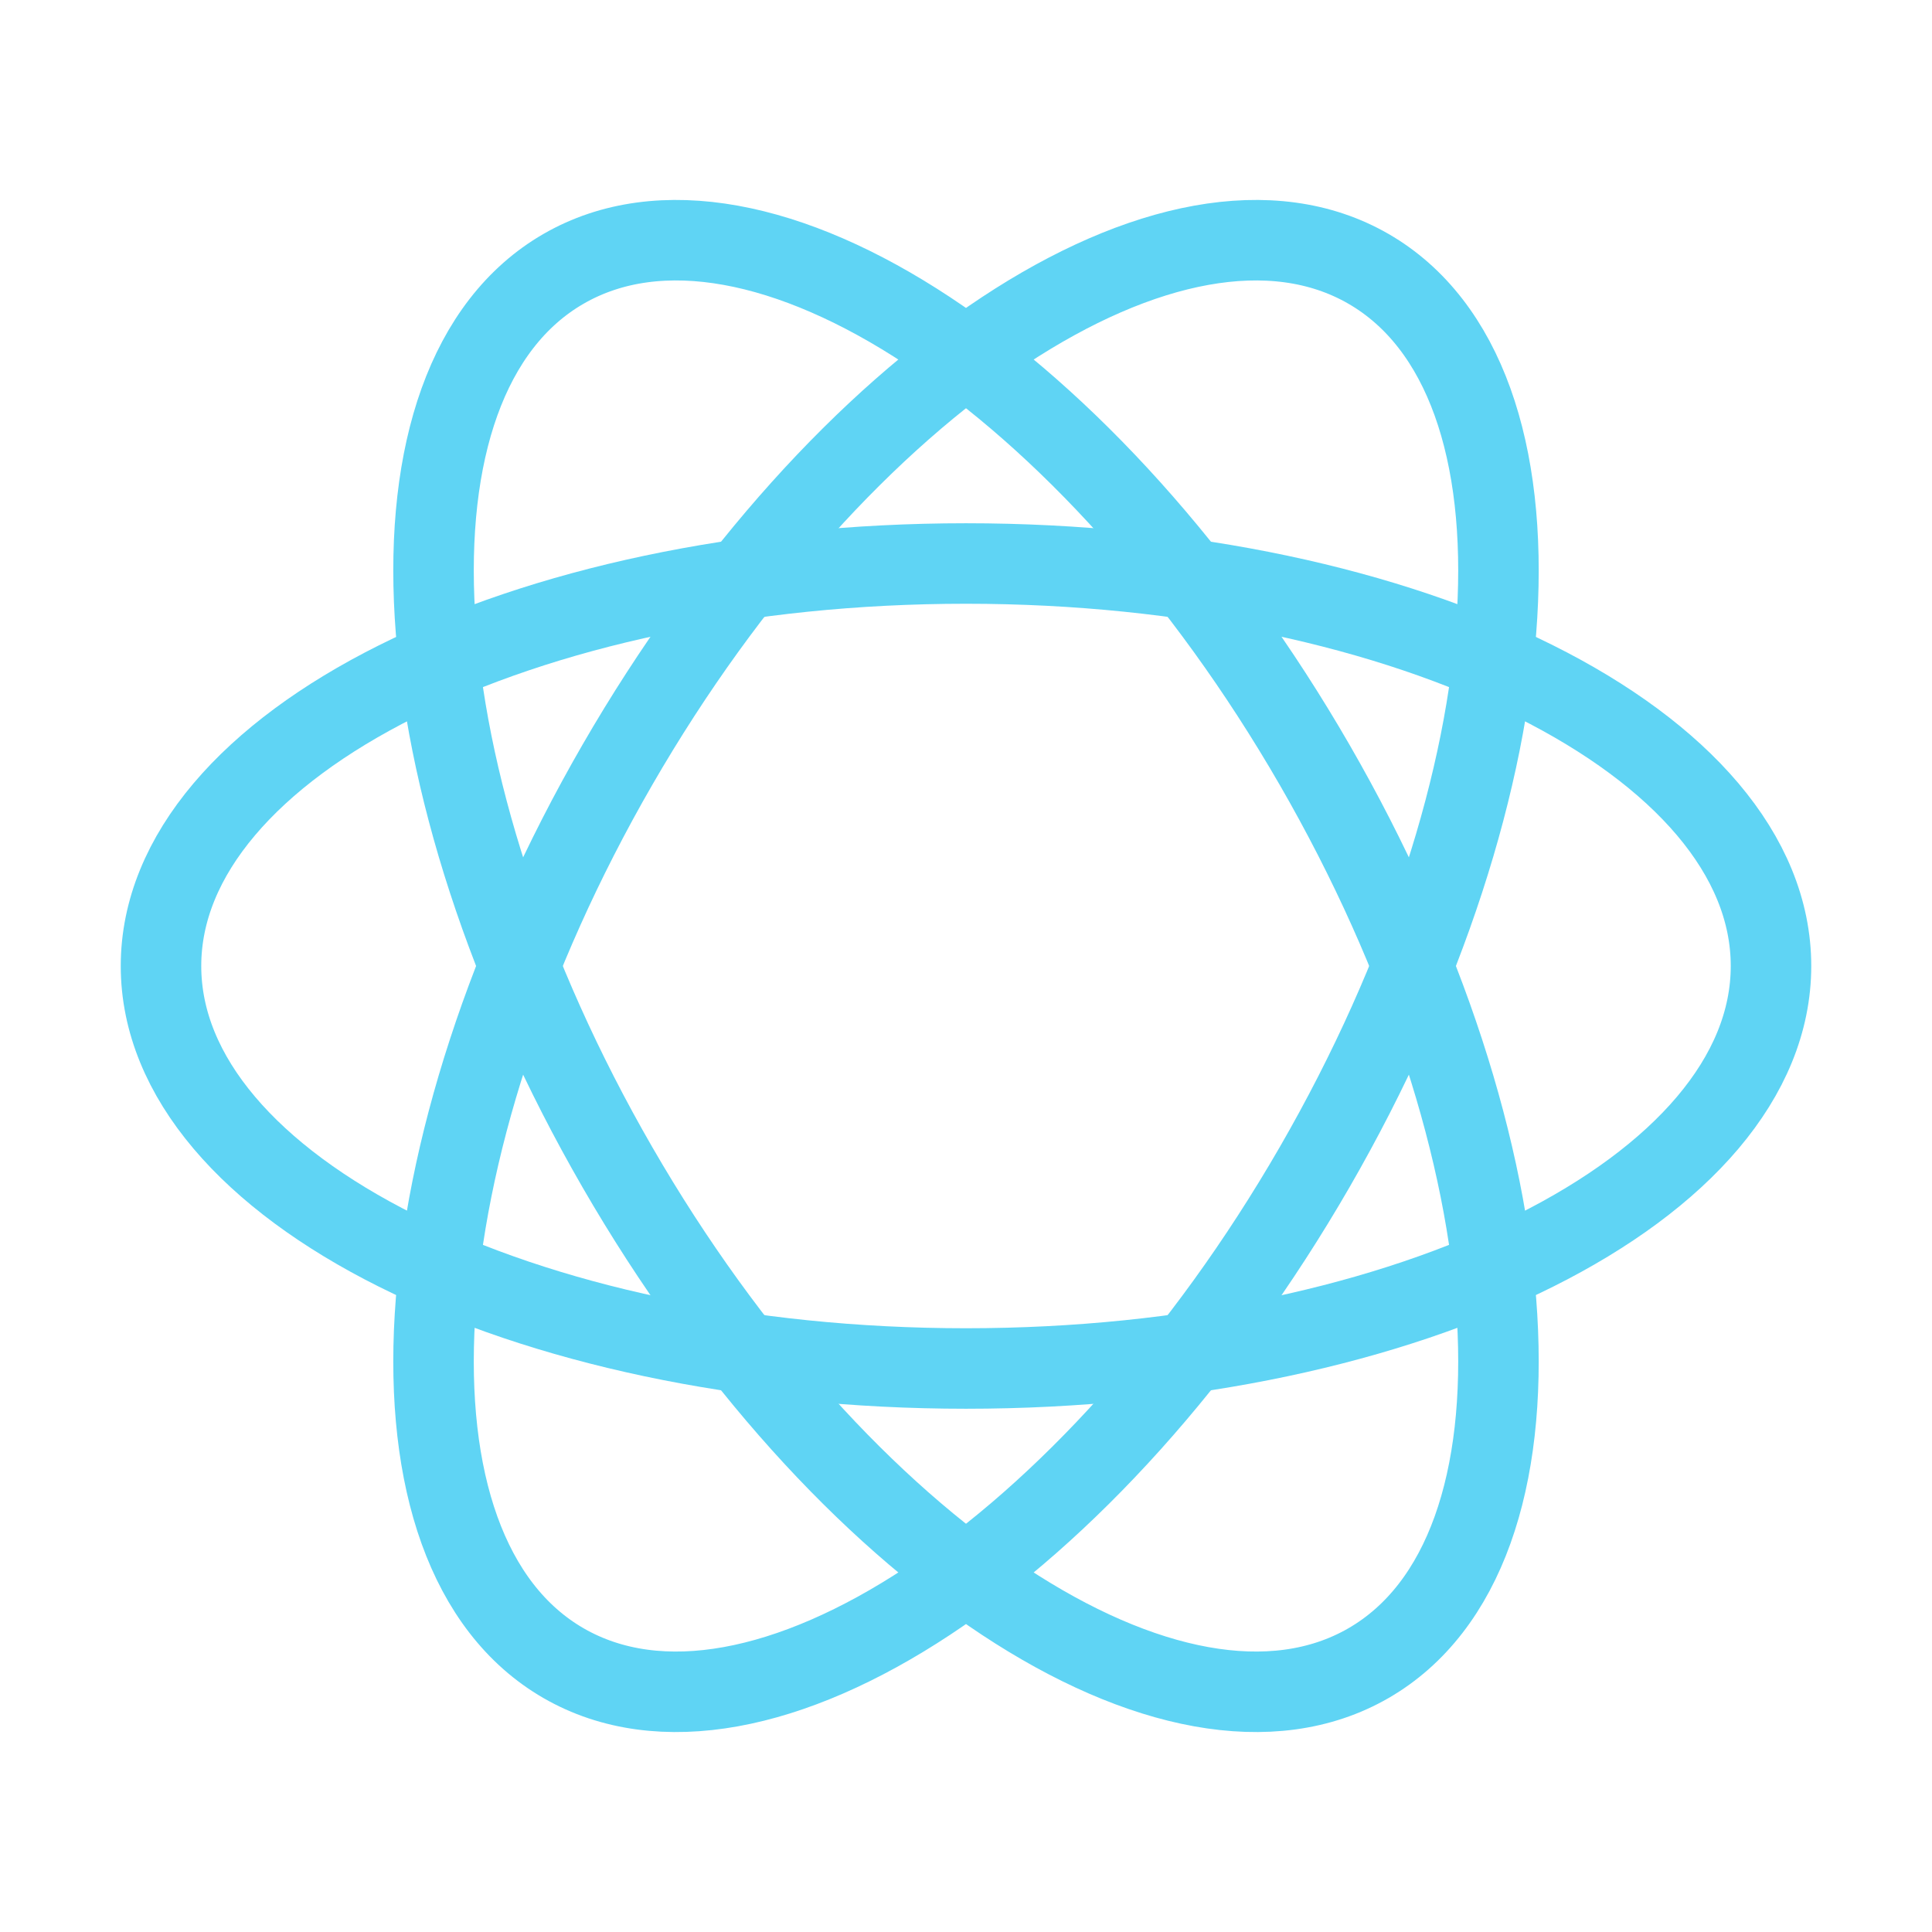
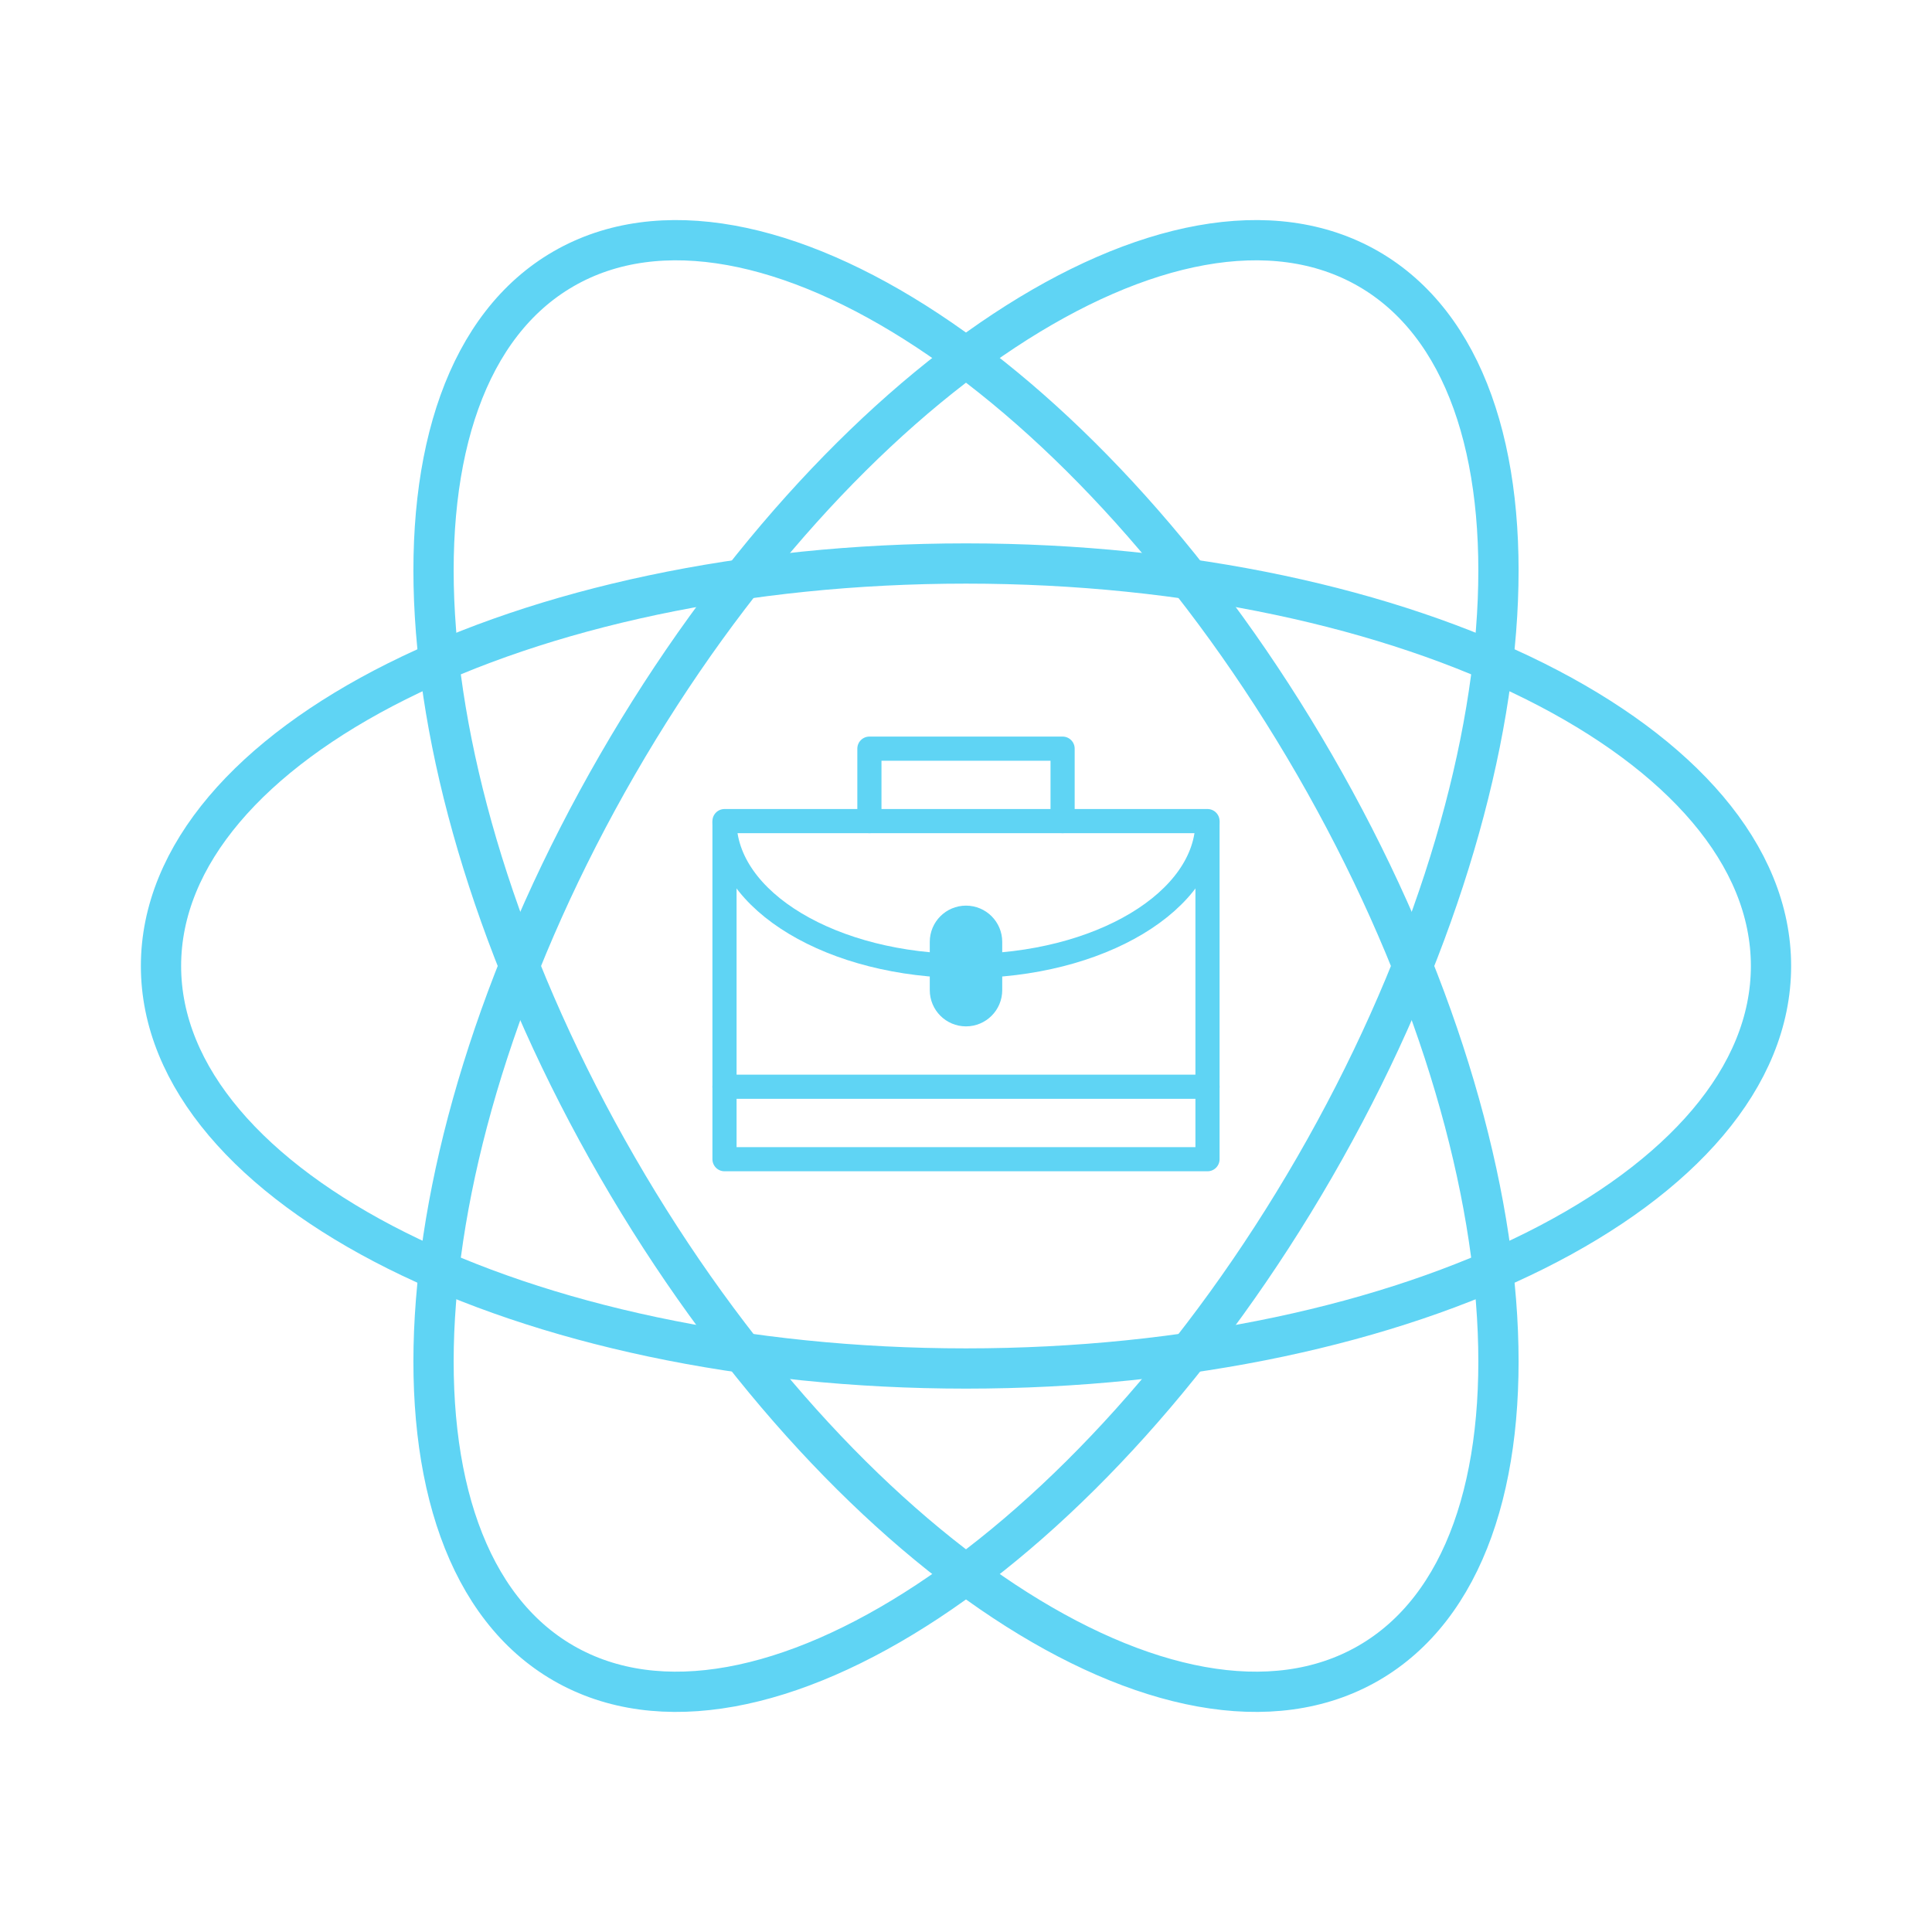
<svg xmlns="http://www.w3.org/2000/svg" xmlns:xlink="http://www.w3.org/1999/xlink" version="1.1" viewBox="-12 -12 24 24">
  <defs>
-     <ellipse fill="none" id="orbit" rx="10" ry="5" />
+     <ellipse id="orbit" rx="10" ry="5" />
+     <g id="portfolio">
+       <path d="M-10 -6 h6 v-3 h8 v3 h6 v14 h-20 z" />
+       <path d="M-4 -6 h8 z" />
+       <path d="M-10 5 h20 z" />
+       <path d="M-10 -6 a 10 6 0 0 0 20 0" />
+       <path d="M-1 -1 a 1 1 0 0 1 2 0 v2 a 1 1 0 0 1 -2 0 z" fill="#5fd4f4" />
+     </g>
+     <g id="react">
+       <use xlink:href="#orbit" />
+       <use xlink:href="#orbit" transform="rotate(60)" />
+       <use xlink:href="#orbit" transform="rotate(-60)" />
+     </g>
  </defs>
-   <g fill="#5fd4f4" stroke="#5fd4f4">
-     <use xlink:href="#orbit" />
-     <use xlink:href="#orbit" transform="rotate(60)" />
-     <use xlink:href="#orbit" transform="rotate(-60)" />
+   <g fill="none" stroke="#5fd4f4" stroke-linejoin="round">
+     <use xlink:href="#react" stroke-width=".5" />
+     <use xlink:href="#portfolio" transform="scale(0.3)" />
  </g>
</svg>
